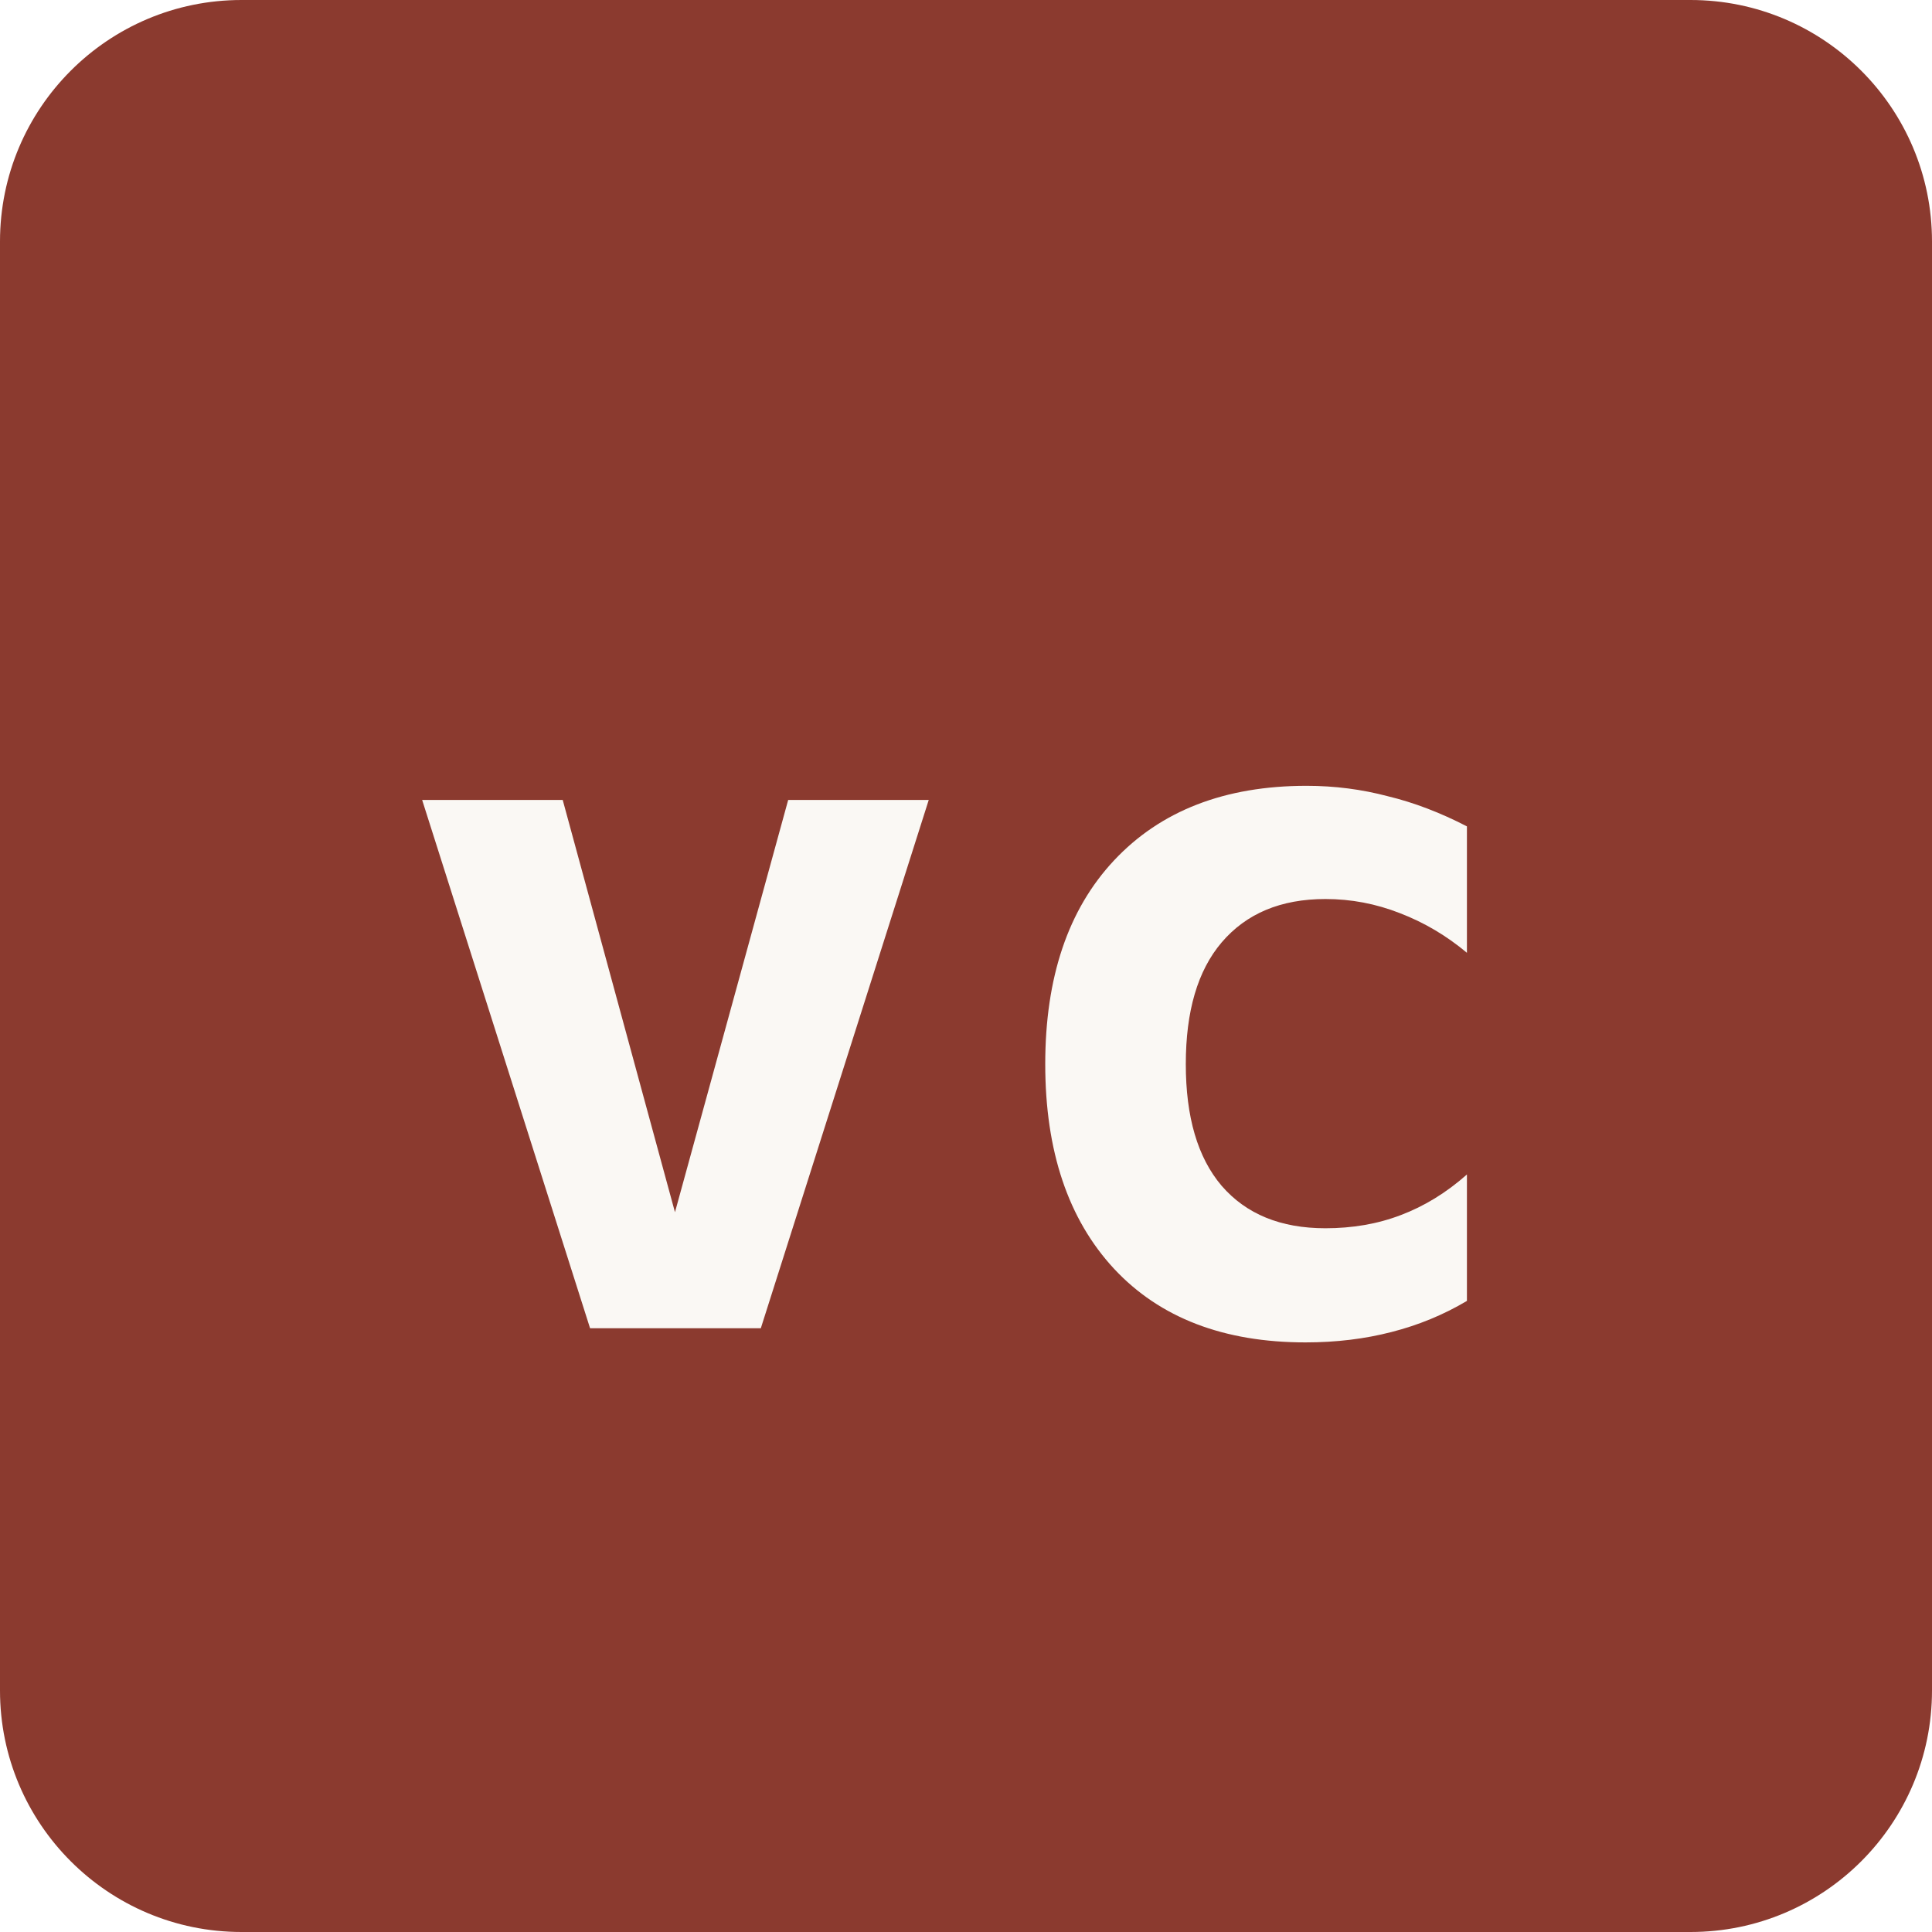
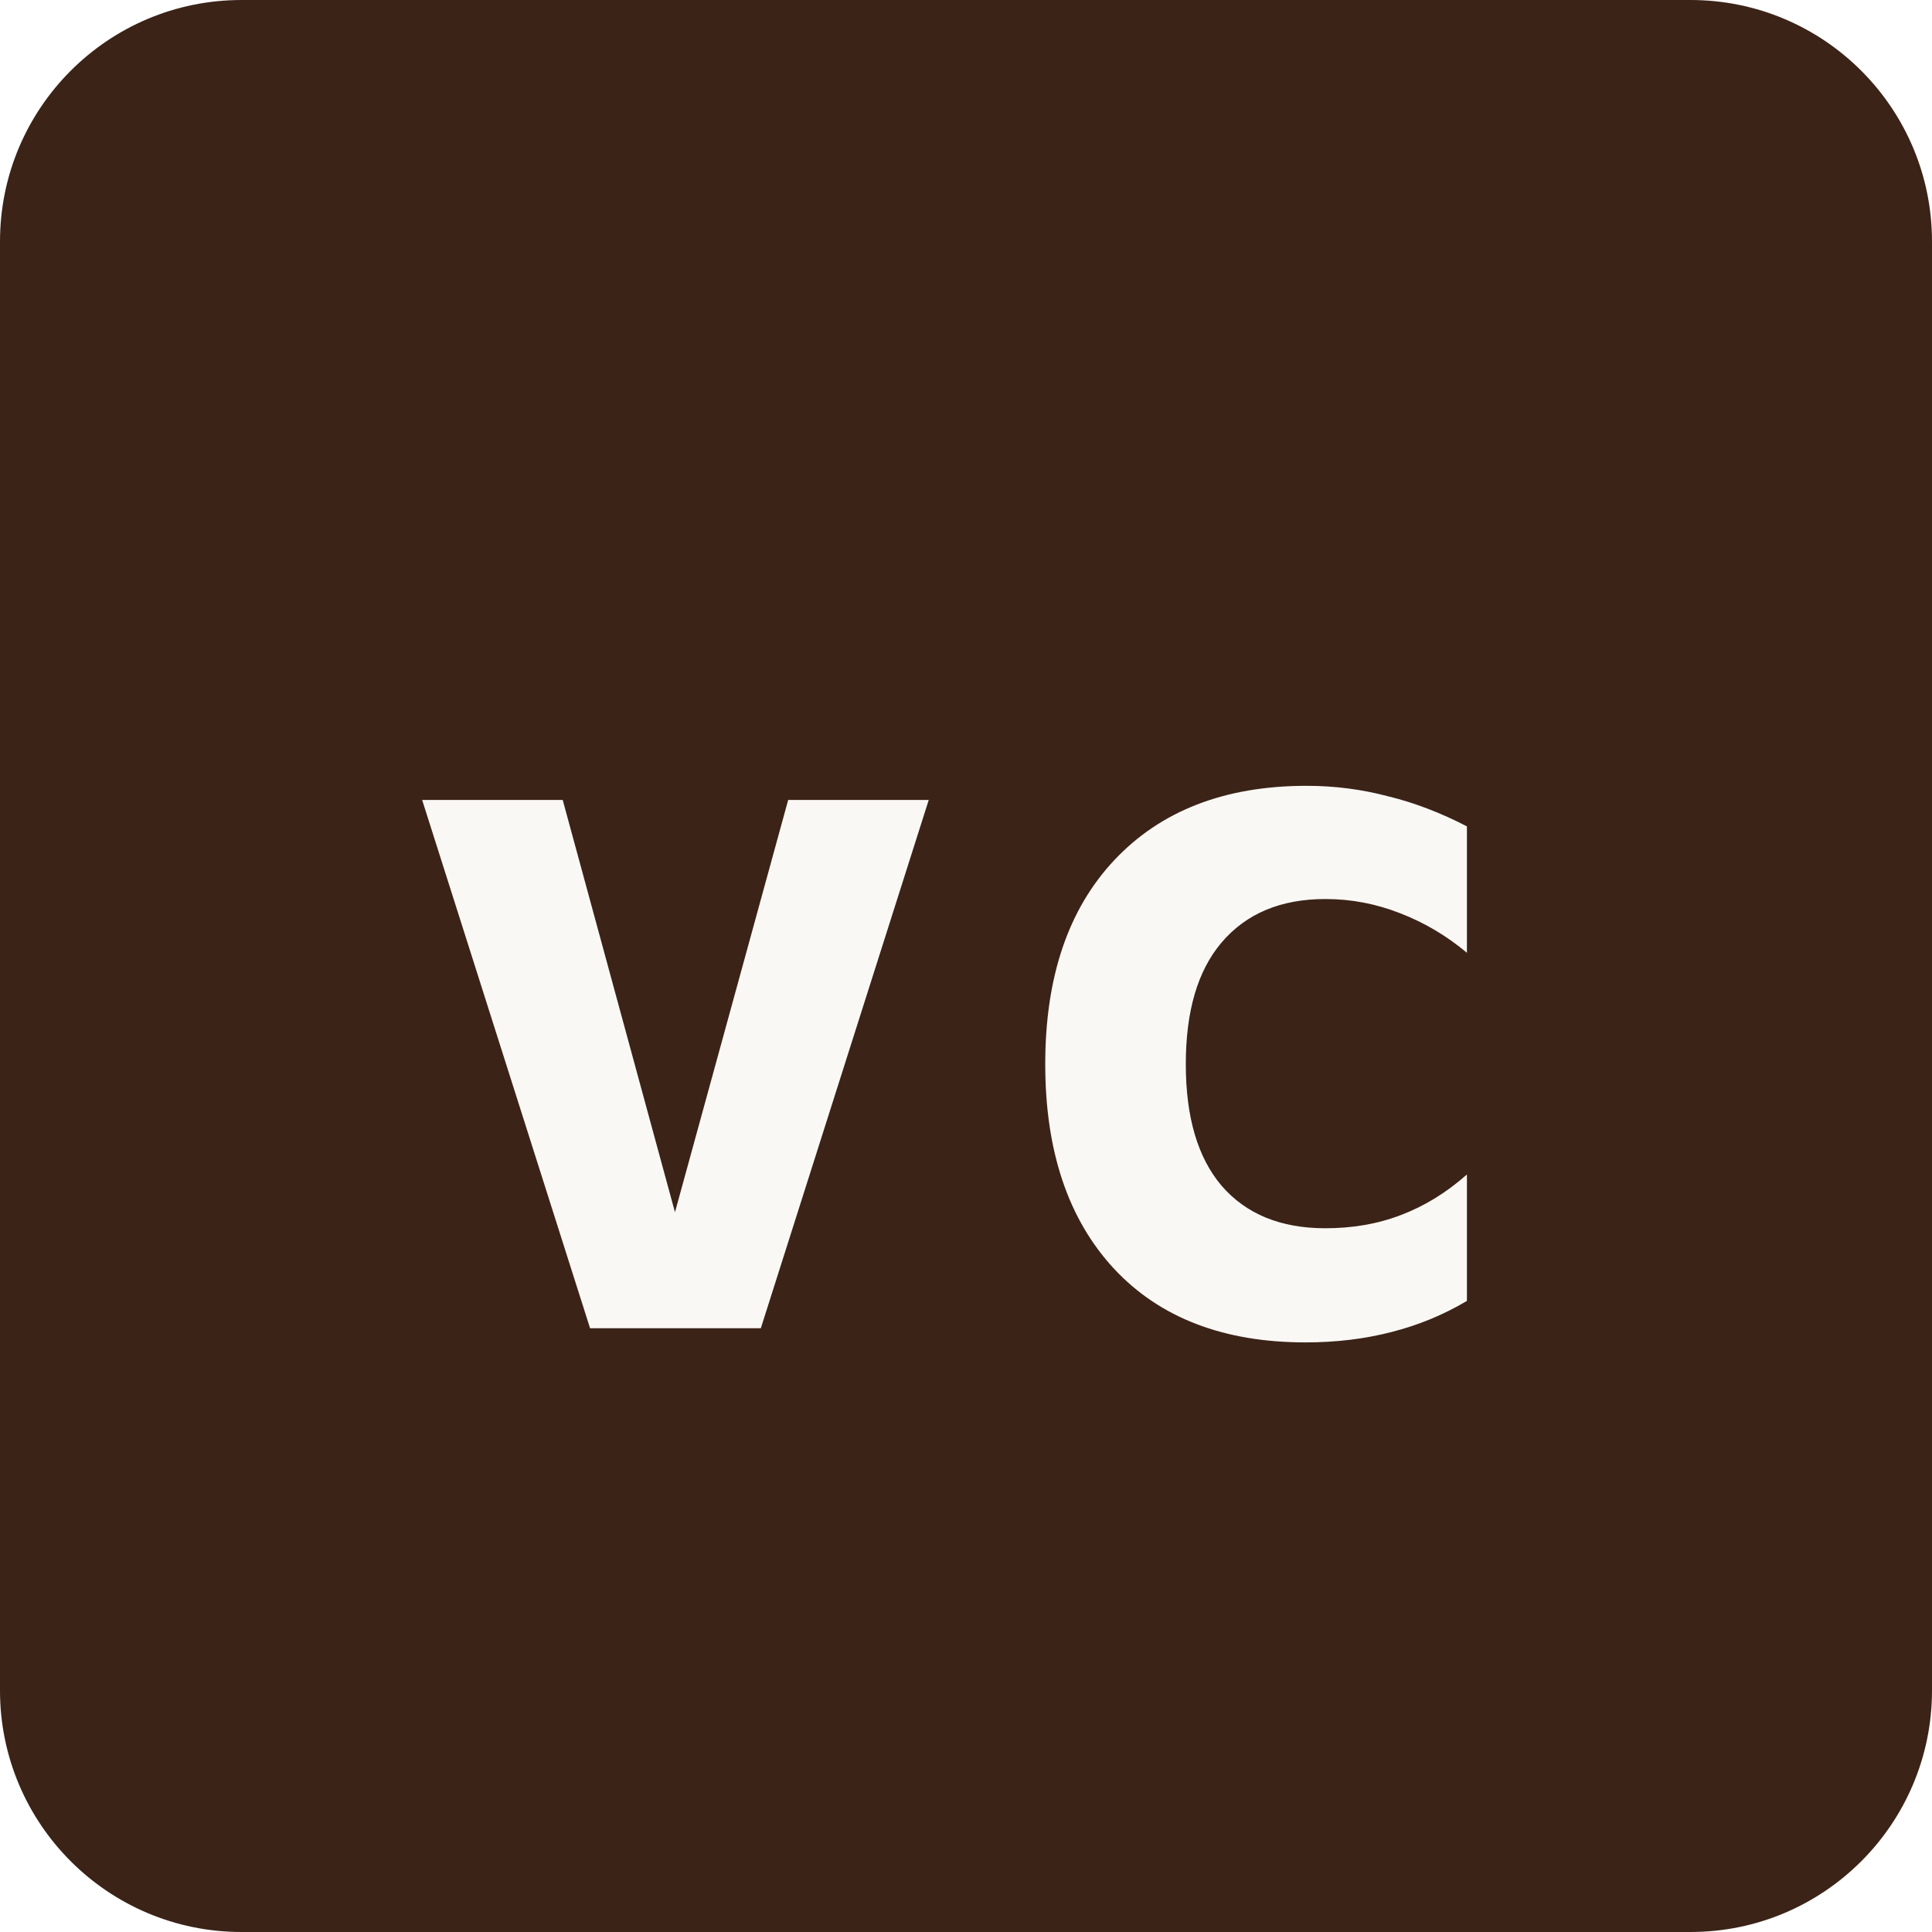
<svg xmlns="http://www.w3.org/2000/svg" viewBox="0 0 32 32" role="img" aria-label="vc">
-   <rect width="32" height="32" rx="4" fill="#8b3a2f" />
+   <rect width="32" height="32" rx="4" fill="#3b2318" />
  <text x="16" y="22" text-anchor="middle" font-family="ui-monospace, SFMono-Regular, Menlo, monospace" font-size="16" font-weight="700" fill="#faf8f4">vc</text>
</svg>
